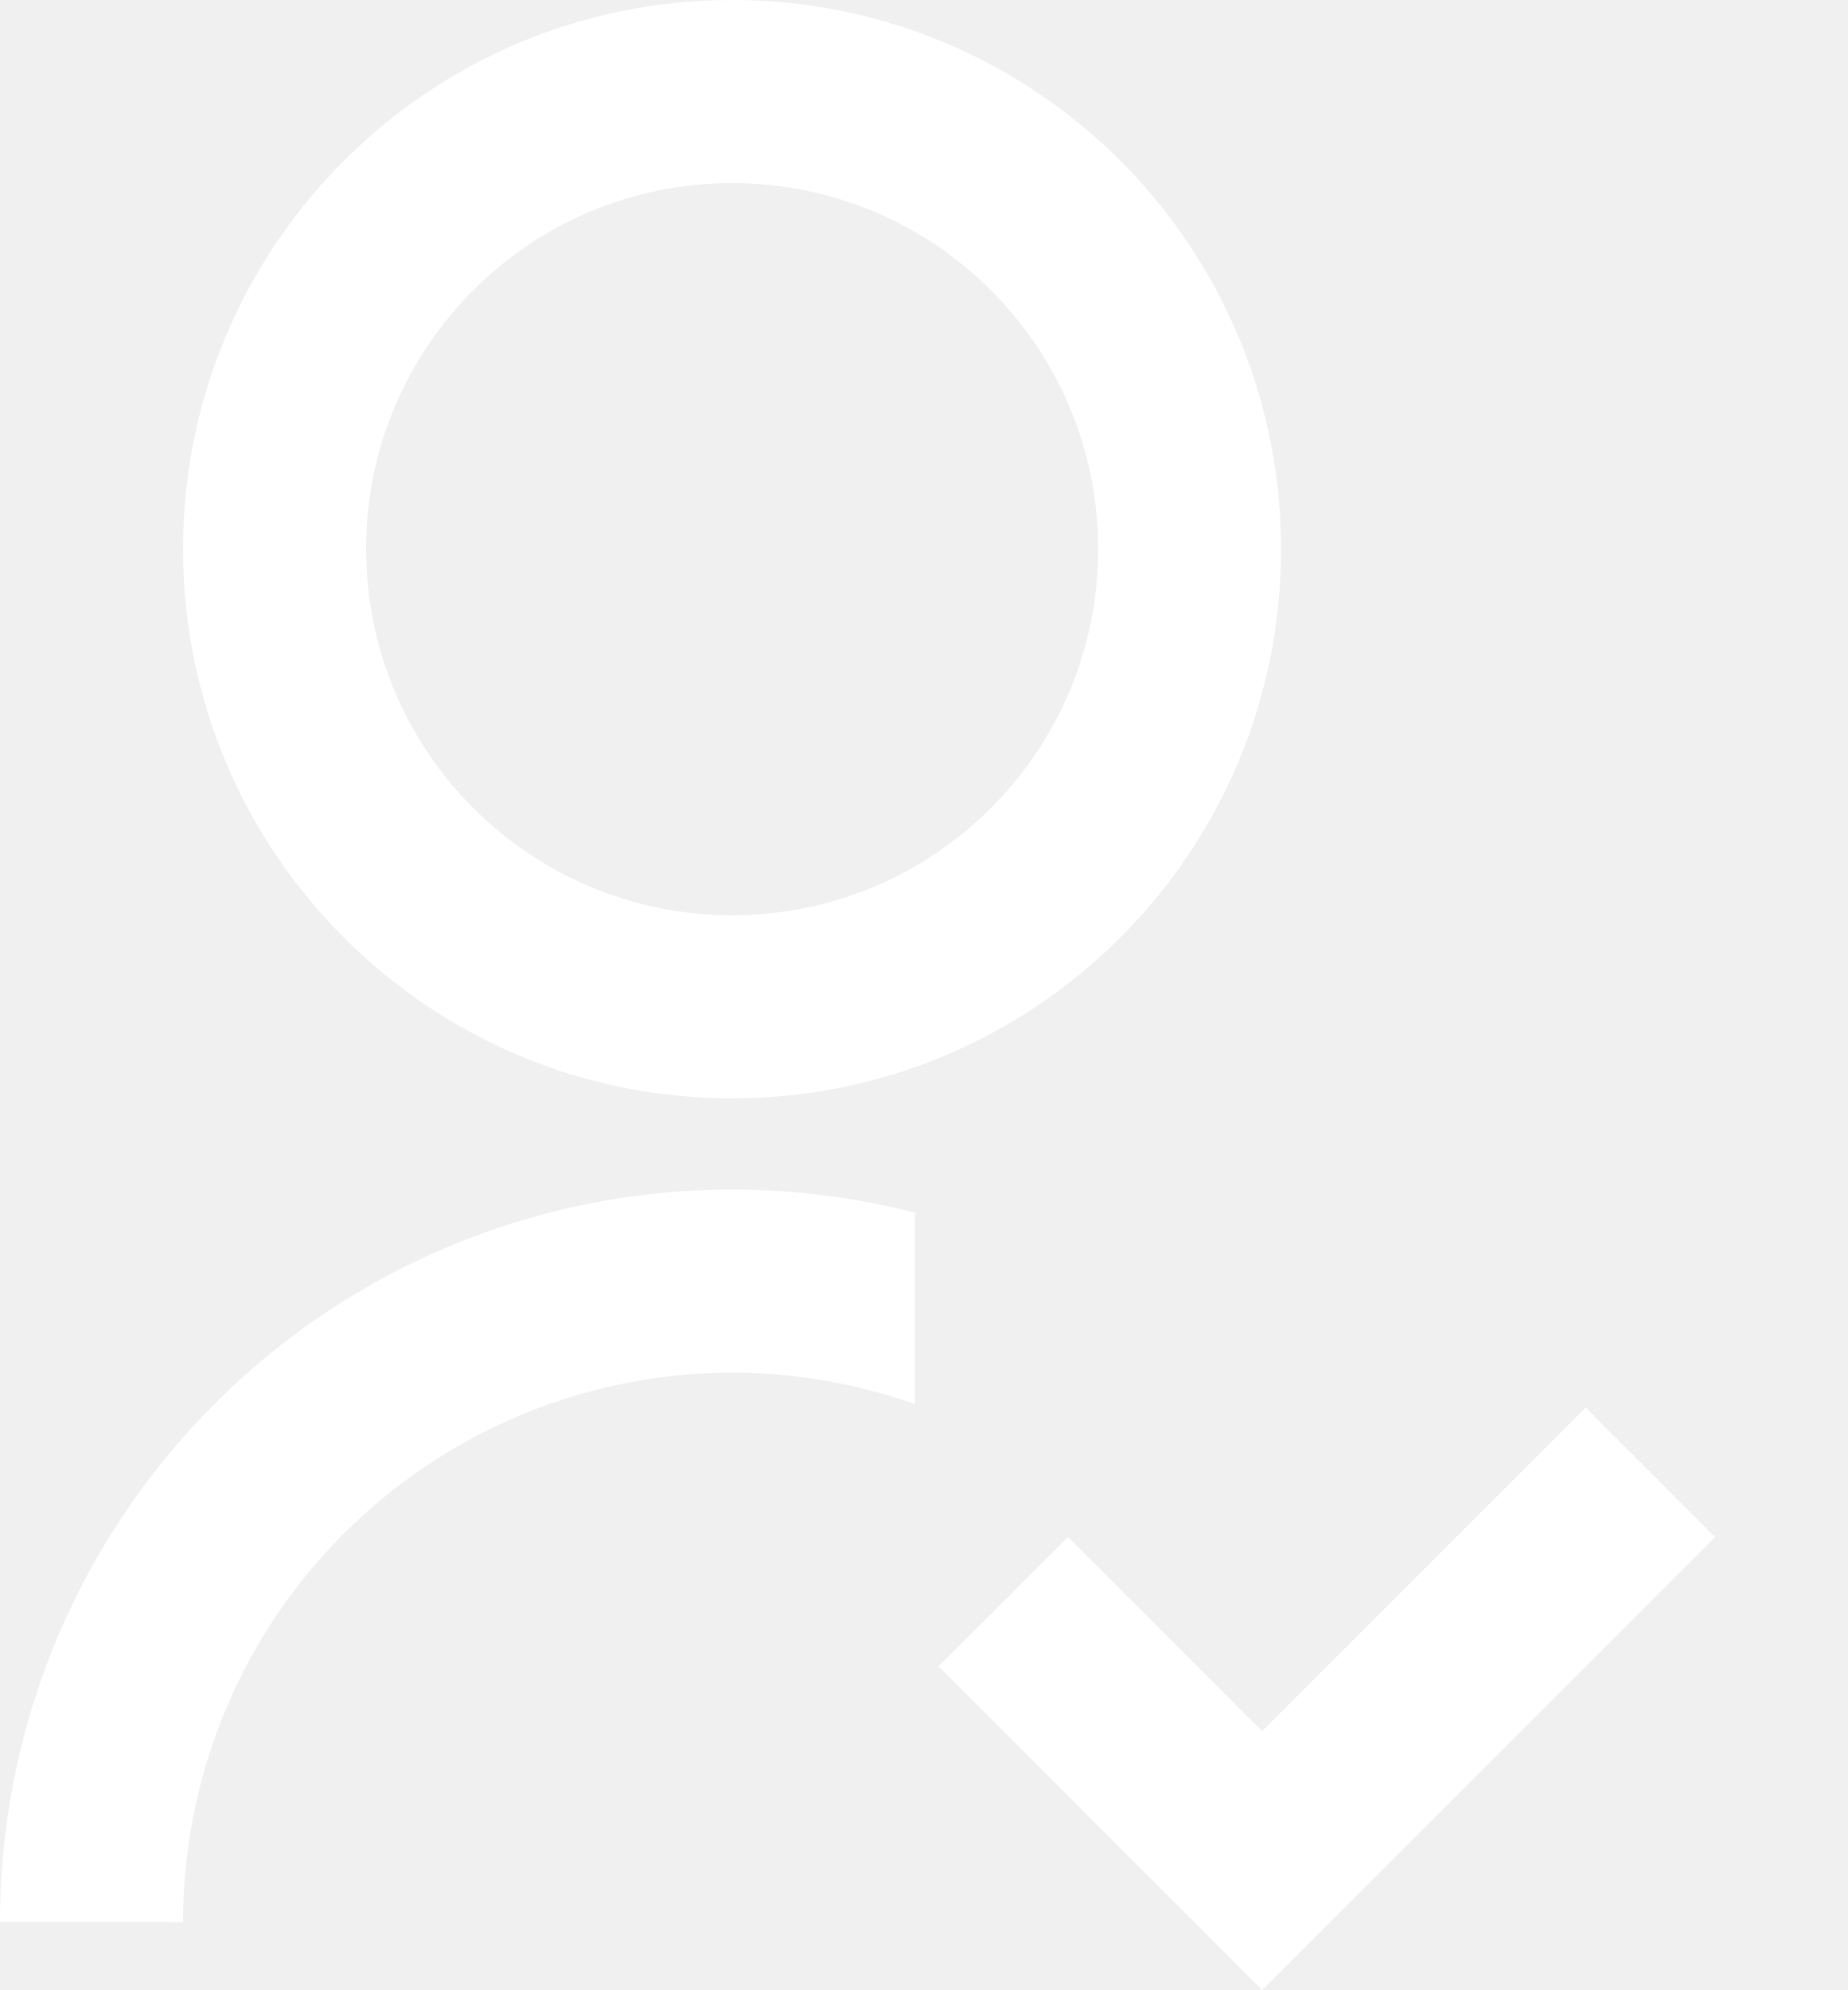
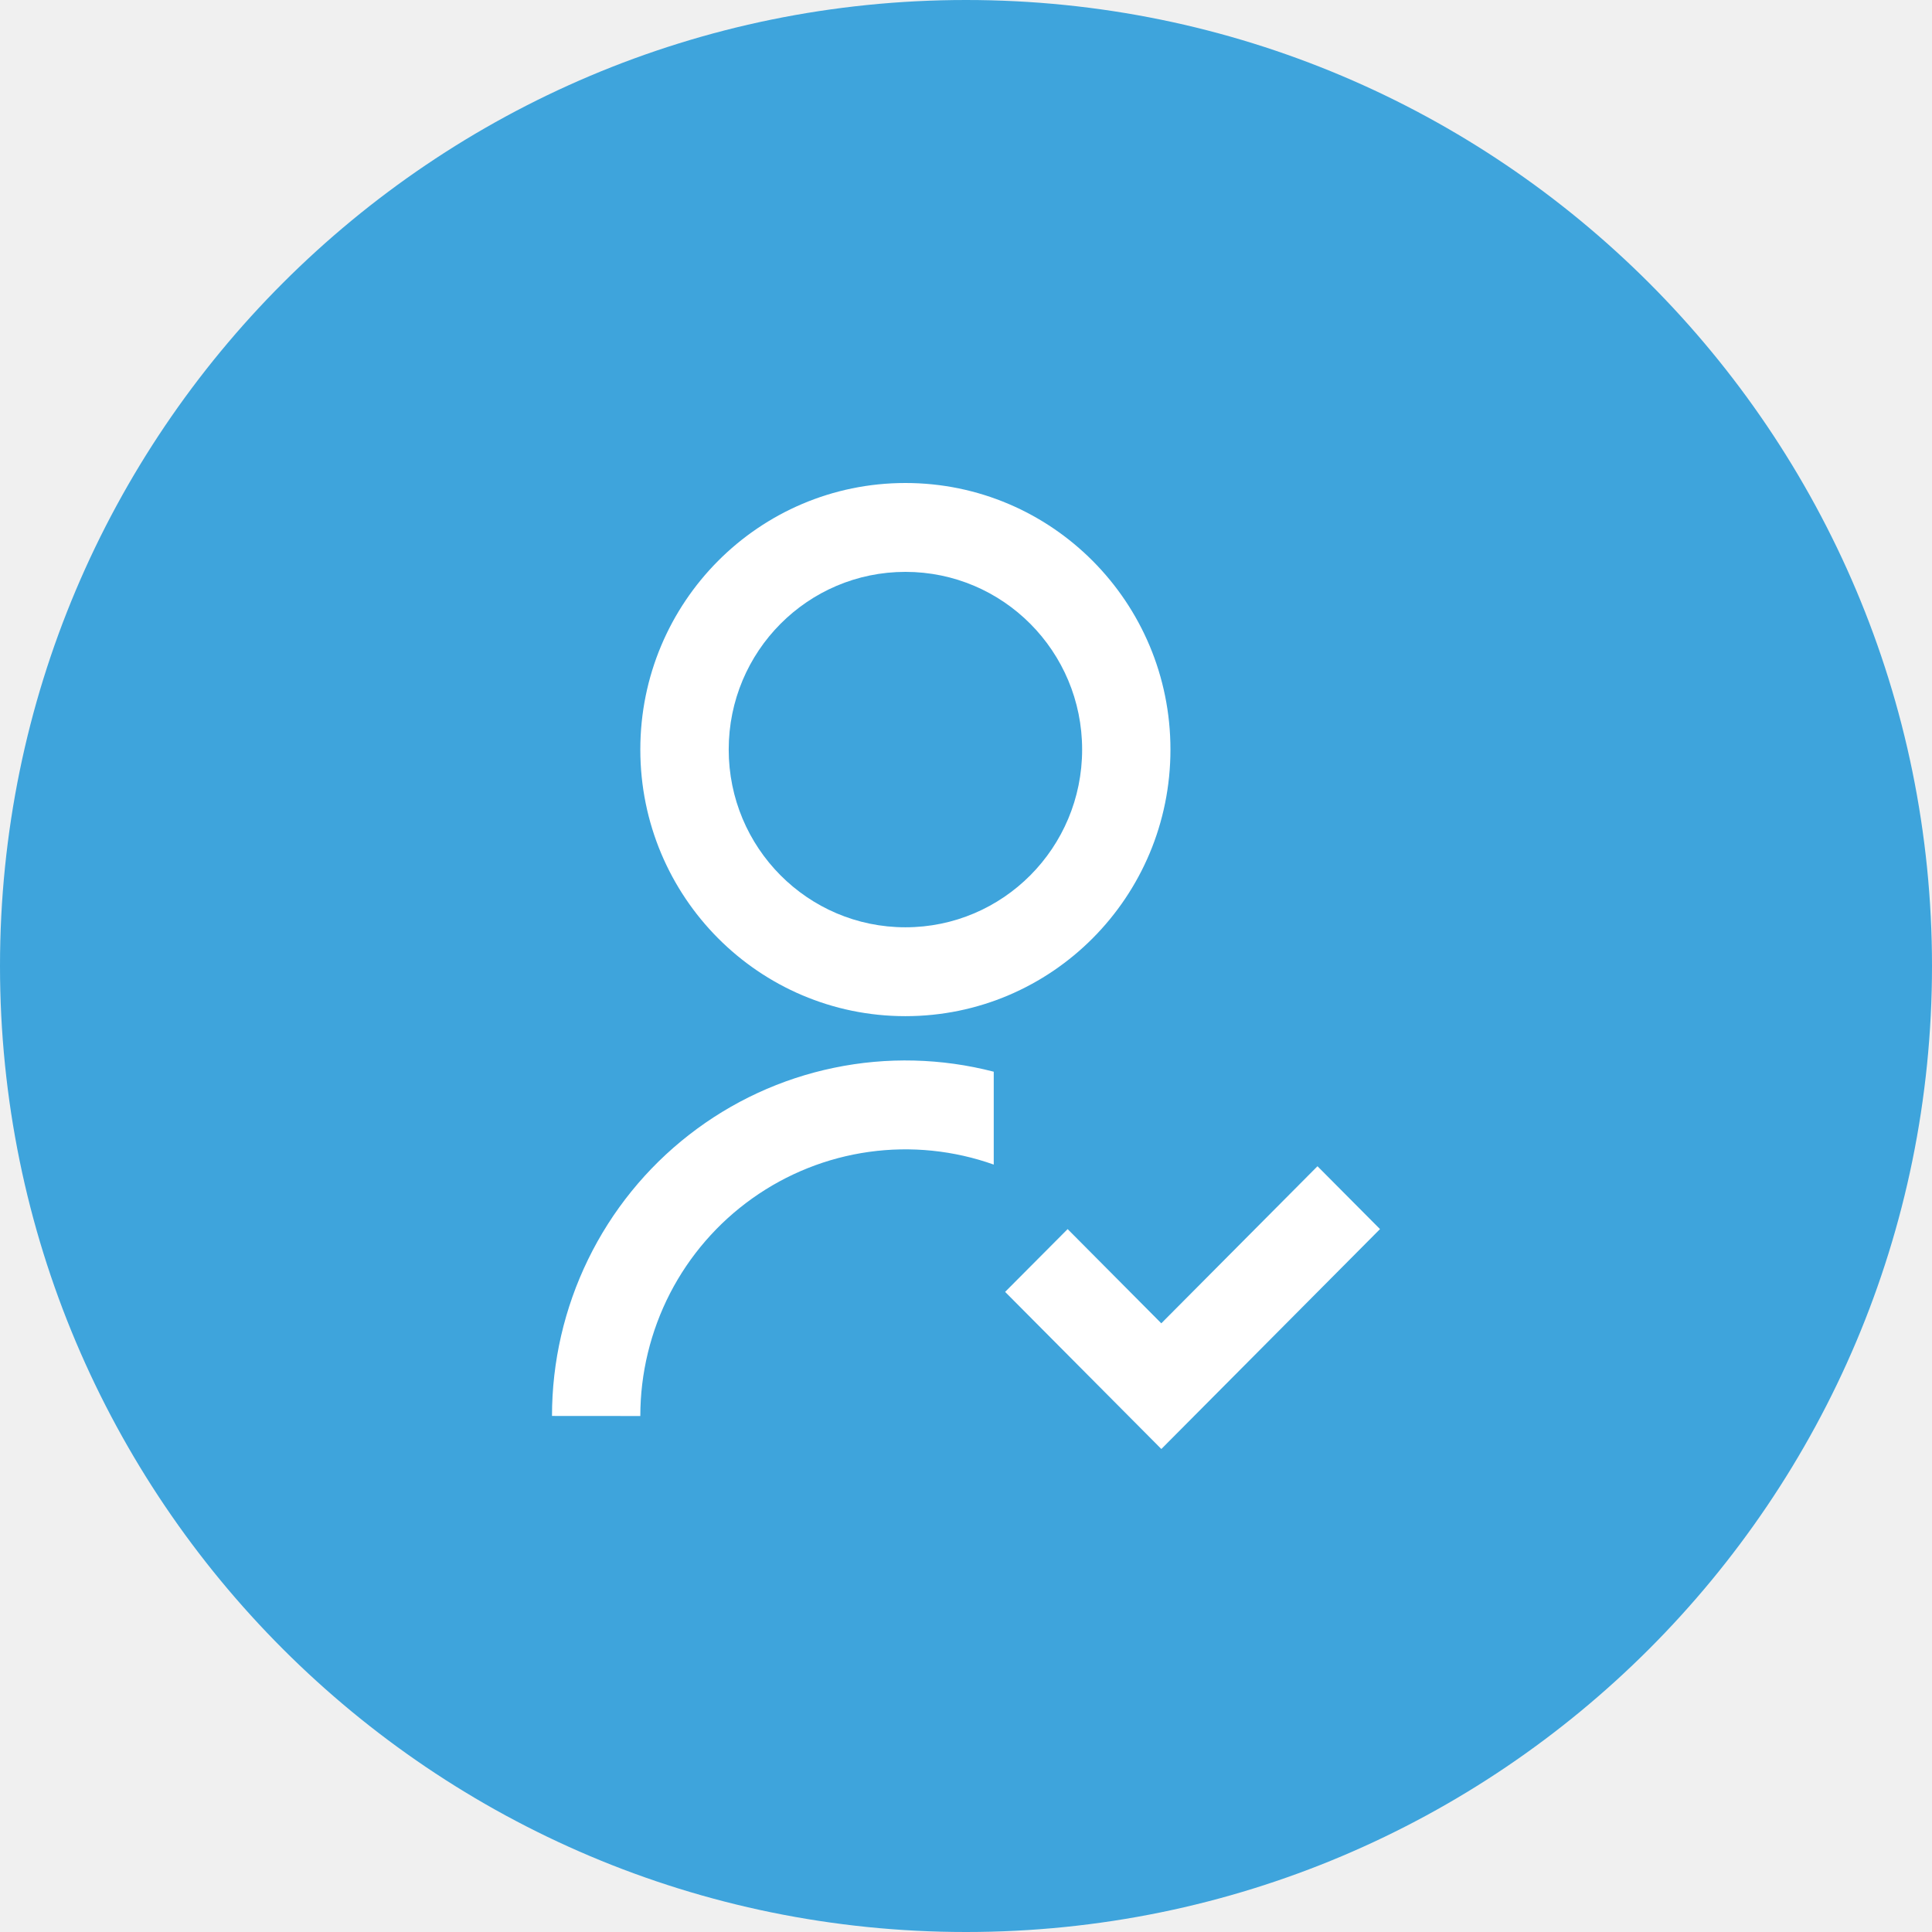
- <svg xmlns="http://www.w3.org/2000/svg" width="13" height="14" viewBox="0 0 13 14" fill="none">
-   <path d="M6.439 8.533V9.878C5.856 9.672 5.232 9.609 4.62 9.694C4.008 9.779 3.425 10.01 2.92 10.367C2.416 10.724 2.004 11.196 1.72 11.745C1.436 12.294 1.288 12.903 1.288 13.522L1.66416e-07 13.521C-0 12.735 0.18 11.959 0.526 11.253C0.872 10.547 1.375 9.929 1.996 9.448C2.618 8.966 3.341 8.633 4.111 8.475C4.881 8.316 5.678 8.336 6.439 8.532V8.533ZM5.151 7.727C3.017 7.727 1.288 5.998 1.288 3.863C1.288 1.729 3.017 0 5.151 0C7.286 0 9.014 1.729 9.014 3.863C9.014 5.998 7.286 7.727 5.151 7.727ZM5.151 6.439C6.574 6.439 7.727 5.286 7.727 3.863C7.727 2.44 6.574 1.288 5.151 1.288C3.728 1.288 2.576 2.44 2.576 3.863C2.576 5.286 3.728 6.439 5.151 6.439ZM8.881 12.178L11.157 9.902L12.068 10.813L8.881 14L6.604 11.723L7.515 10.813L8.88 12.178H8.881Z" fill="white" />
+ <svg xmlns="http://www.w3.org/2000/svg" width="28" height="28" viewBox="0 0 28 28" fill="none">
+   <path d="M14 28C21.732 28 28 21.732 28 14C28 6.268 21.732 0 14 0C6.268 0 0 6.268 0 14C0 21.732 6.268 28 14 28Z" fill="#3EA4DC" />
+   <path d="M14.402 15.533V16.878C13.823 16.672 13.203 16.609 12.594 16.694C11.985 16.779 11.406 17.01 10.904 17.367C10.402 17.724 9.993 18.196 9.71 18.745C9.428 19.294 9.28 19.904 9.28 20.522L8 20.521C8 19.735 8.179 18.959 8.523 18.253C8.867 17.547 9.367 16.929 9.985 16.448C10.603 15.966 11.322 15.633 12.088 15.475C12.854 15.316 13.645 15.336 14.402 15.532V15.533ZM13.122 14.727C10.999 14.727 9.28 12.998 9.28 10.863C9.28 8.729 10.999 7 13.122 7C15.244 7 16.963 8.729 16.963 10.863C16.963 12.998 15.244 14.727 13.122 14.727ZM13.122 13.439C14.537 13.439 15.683 12.286 15.683 10.863C15.683 9.44 14.537 8.288 13.122 8.288C11.707 8.288 10.561 9.44 10.561 10.863C10.561 12.286 11.707 13.439 13.122 13.439ZM16.831 19.178L19.094 16.902L20 17.813L16.831 21L14.567 18.723L15.473 17.813L16.83 19.178H16.831Z" fill="white" />
</svg>
